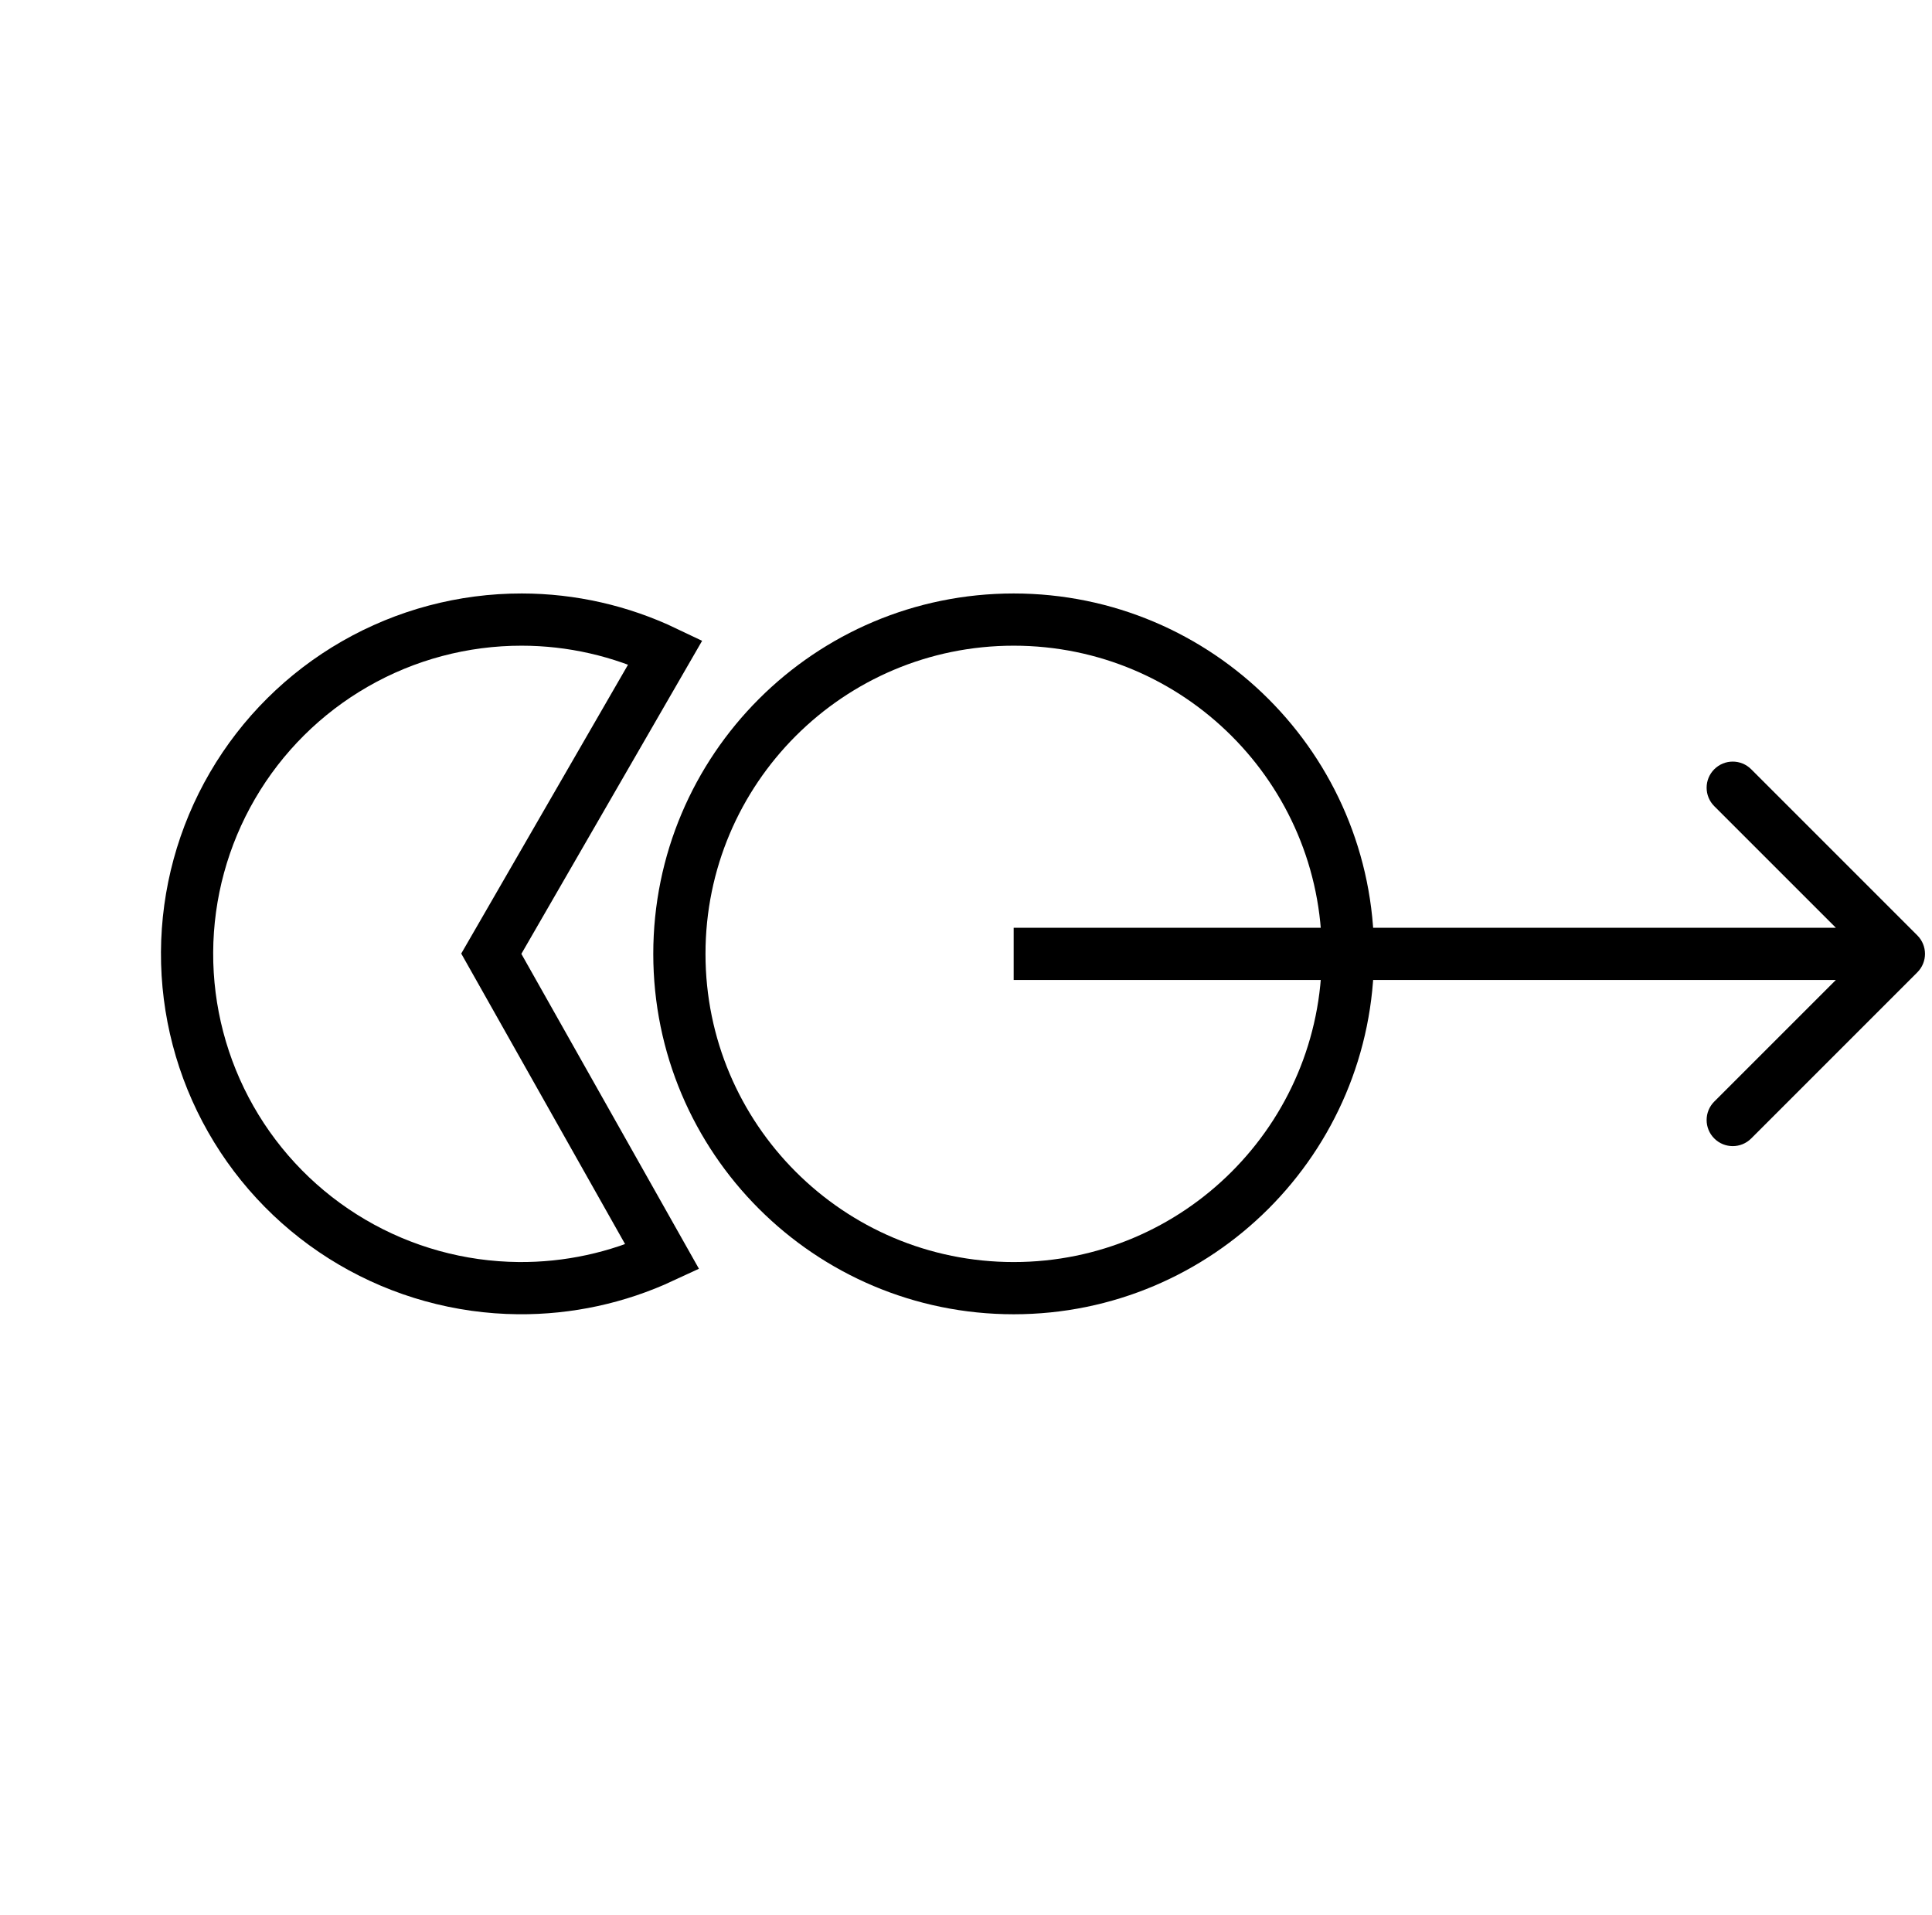
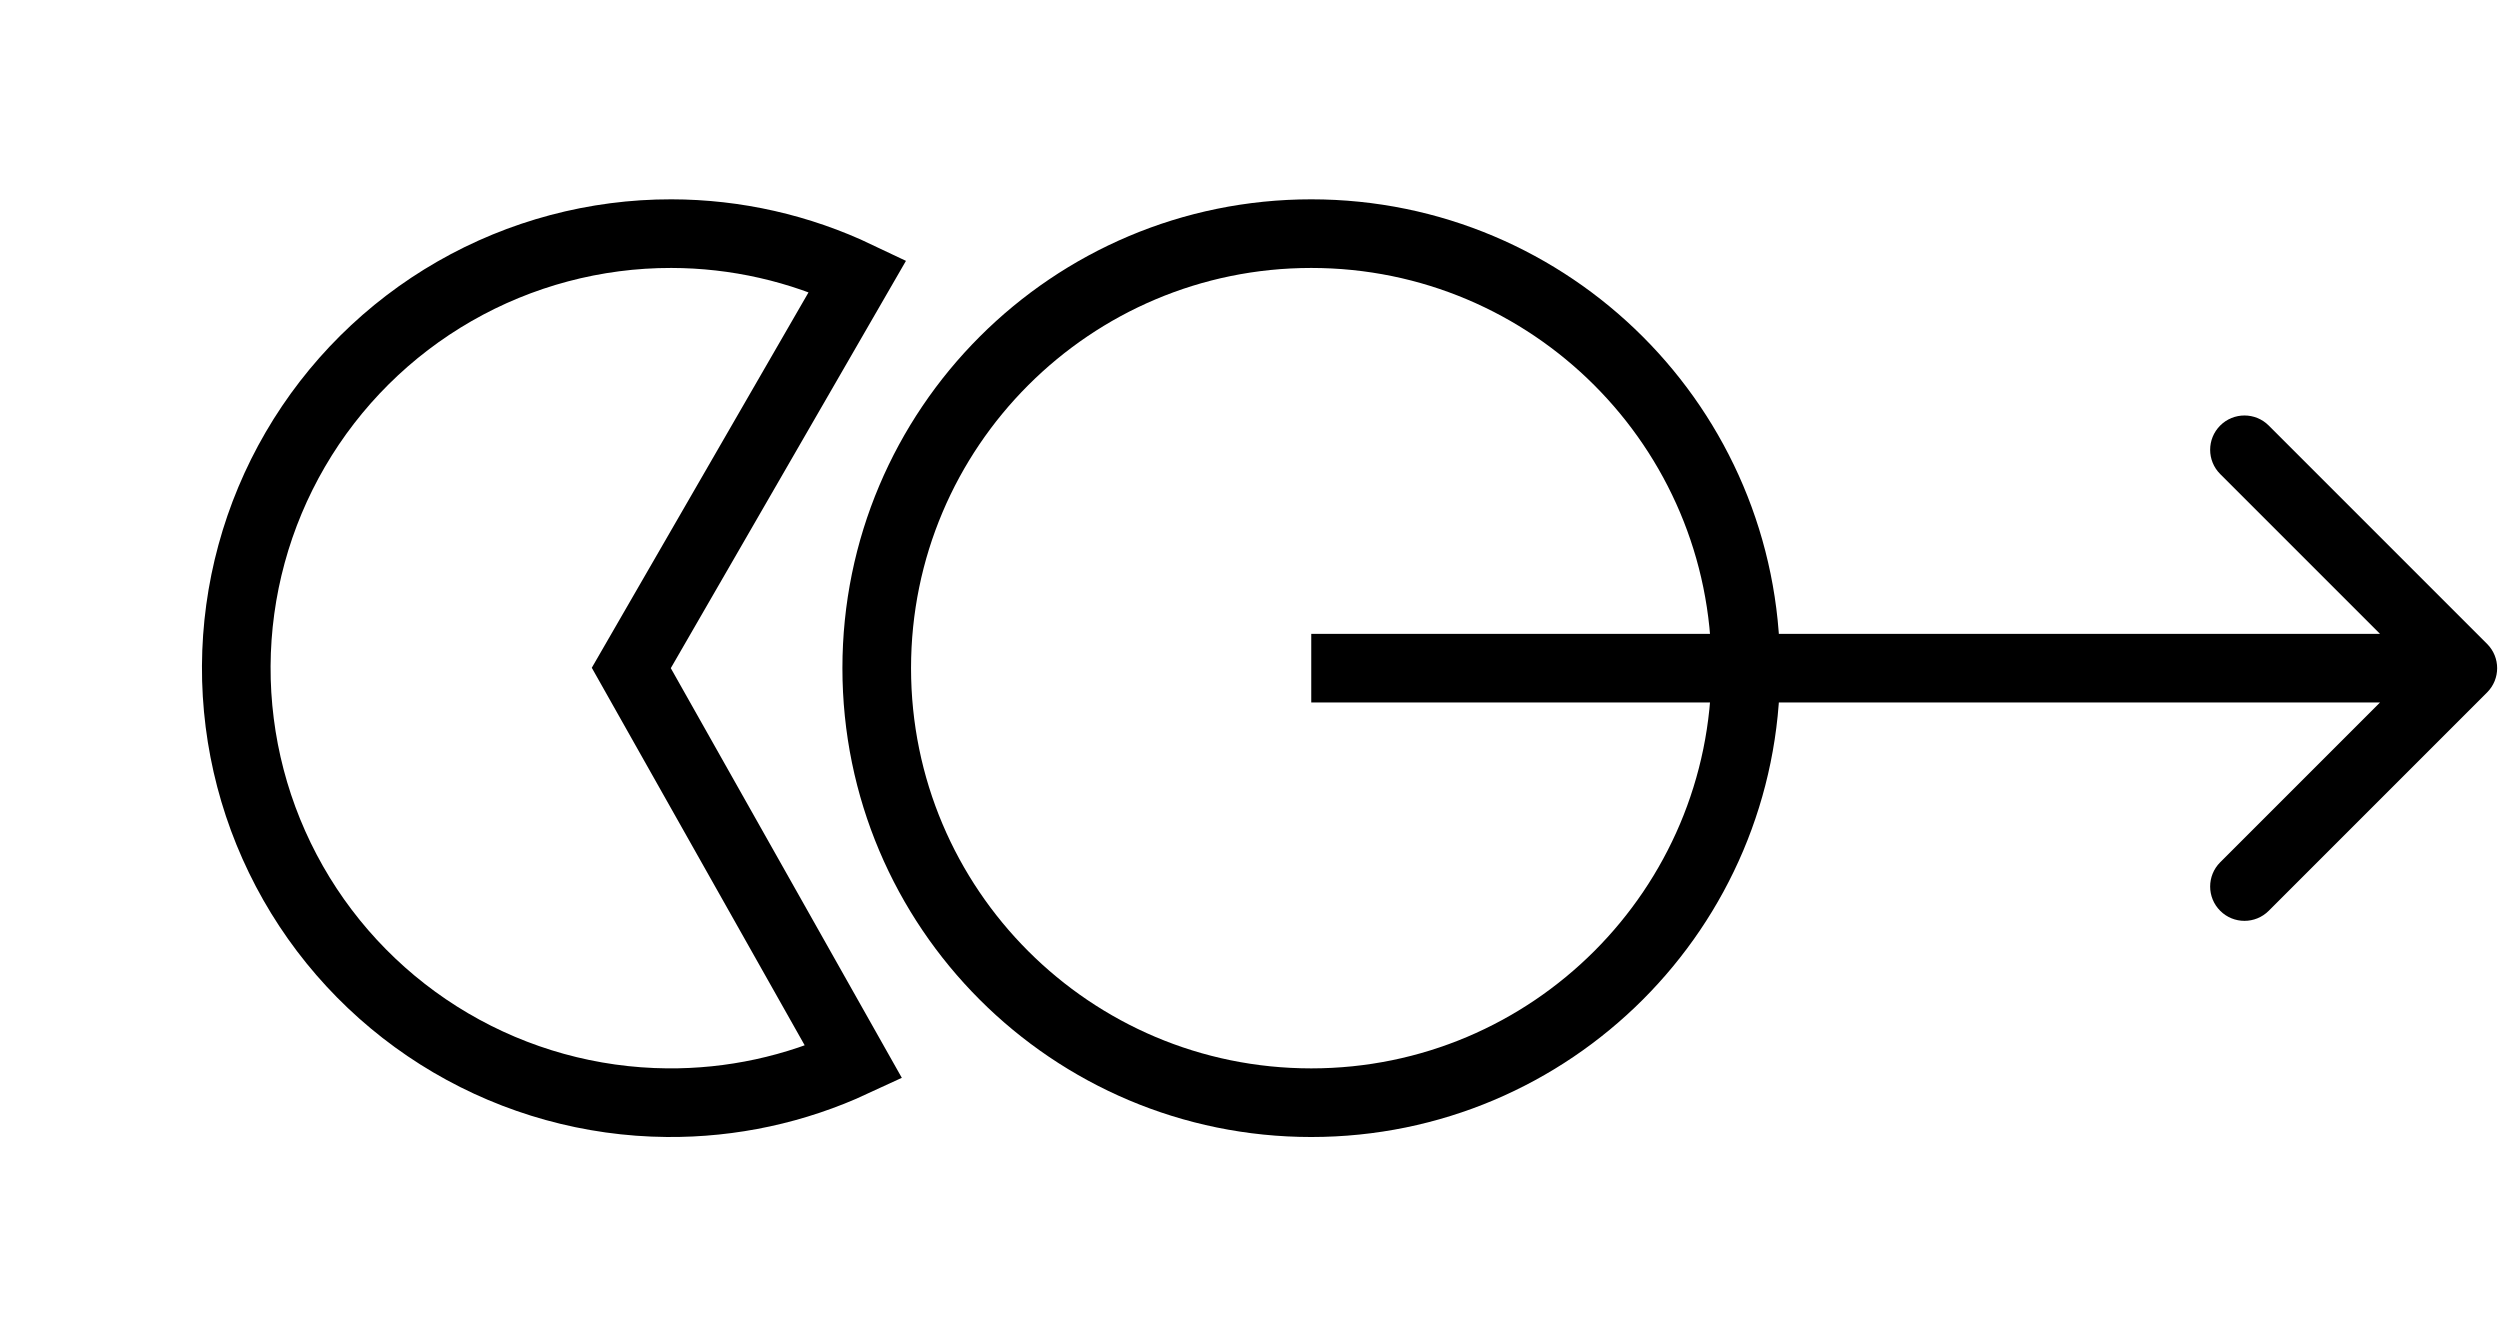
- <svg xmlns="http://www.w3.org/2000/svg" width="111" height="110" viewBox="0 0 111 110" fill="none">
-   <path d="M77.445 54.803C77.445 65.41 68.846 74.009 58.239 74.009C47.632 74.009 39.033 65.41 39.033 54.803C39.033 44.196 47.632 35.597 58.239 35.597C68.846 35.597 77.445 44.196 77.445 54.803Z" stroke="black" stroke-width="3" />
-   <path d="M28.655 54.053L28.227 54.794L28.648 55.54L38.053 72.218C35.47 73.419 32.645 74.033 29.784 74.008C26.421 73.978 23.125 73.066 20.225 71.362C17.326 69.659 14.924 67.224 13.261 64.3C11.598 61.377 10.731 58.069 10.748 54.706C10.765 51.343 11.665 48.043 13.358 45.137C15.05 42.231 17.476 39.82 20.393 38.146C23.31 36.471 26.615 35.593 29.978 35.597C32.84 35.6 35.658 36.243 38.229 37.471L28.655 54.053Z" stroke="black" stroke-width="3" />
-   <path d="M110.158 55.863C110.744 55.278 110.744 54.328 110.158 53.742L100.612 44.196C100.027 43.61 99.077 43.61 98.491 44.196C97.905 44.782 97.905 45.732 98.491 46.318L106.976 54.803L98.491 63.288C97.905 63.874 97.905 64.824 98.491 65.409C99.077 65.995 100.027 65.995 100.612 65.409L110.158 55.863ZM58.239 56.303L109.098 56.303V53.303L58.239 53.303V56.303Z" fill="black" />
+ <svg xmlns="http://www.w3.org/2000/svg" width="255" height="136" viewBox="0 0 255 136" fill="none">
+   <path d="M178.069 68.153C178.069 92.631 158.226 112.475 133.748 112.475C109.269 112.475 89.426 92.631 89.426 68.153C89.426 43.675 109.269 23.831 133.748 23.831C158.226 23.831 178.069 43.675 178.069 68.153Z" stroke="black" stroke-width="7" />
+   <path d="M65.39 66.403L64.392 68.133L65.373 69.872L87.076 108.358C81.124 111.12 74.619 112.532 68.029 112.473C60.268 112.405 52.662 110.299 45.97 106.368C39.278 102.436 33.736 96.817 29.898 90.071C26.06 83.325 24.061 75.69 24.1 67.929C24.139 60.168 26.216 52.553 30.122 45.847C34.028 39.14 39.627 33.577 46.358 29.713C53.089 25.85 60.716 23.821 68.478 23.831C75.068 23.84 81.558 25.317 87.482 28.139L65.39 66.403Z" stroke="black" stroke-width="7" />
+   <path d="M253.684 70.628C255.051 69.261 255.051 67.045 253.684 65.678L231.41 43.404C230.043 42.038 227.827 42.038 226.461 43.404C225.094 44.771 225.094 46.987 226.461 48.354L246.26 68.153L226.461 87.952C225.094 89.319 225.094 91.535 226.461 92.902C227.827 94.269 230.043 94.269 231.41 92.902L253.684 70.628ZM133.748 71.653L251.209 71.653V64.653L133.748 64.653V71.653Z" fill="black" />
</svg>
